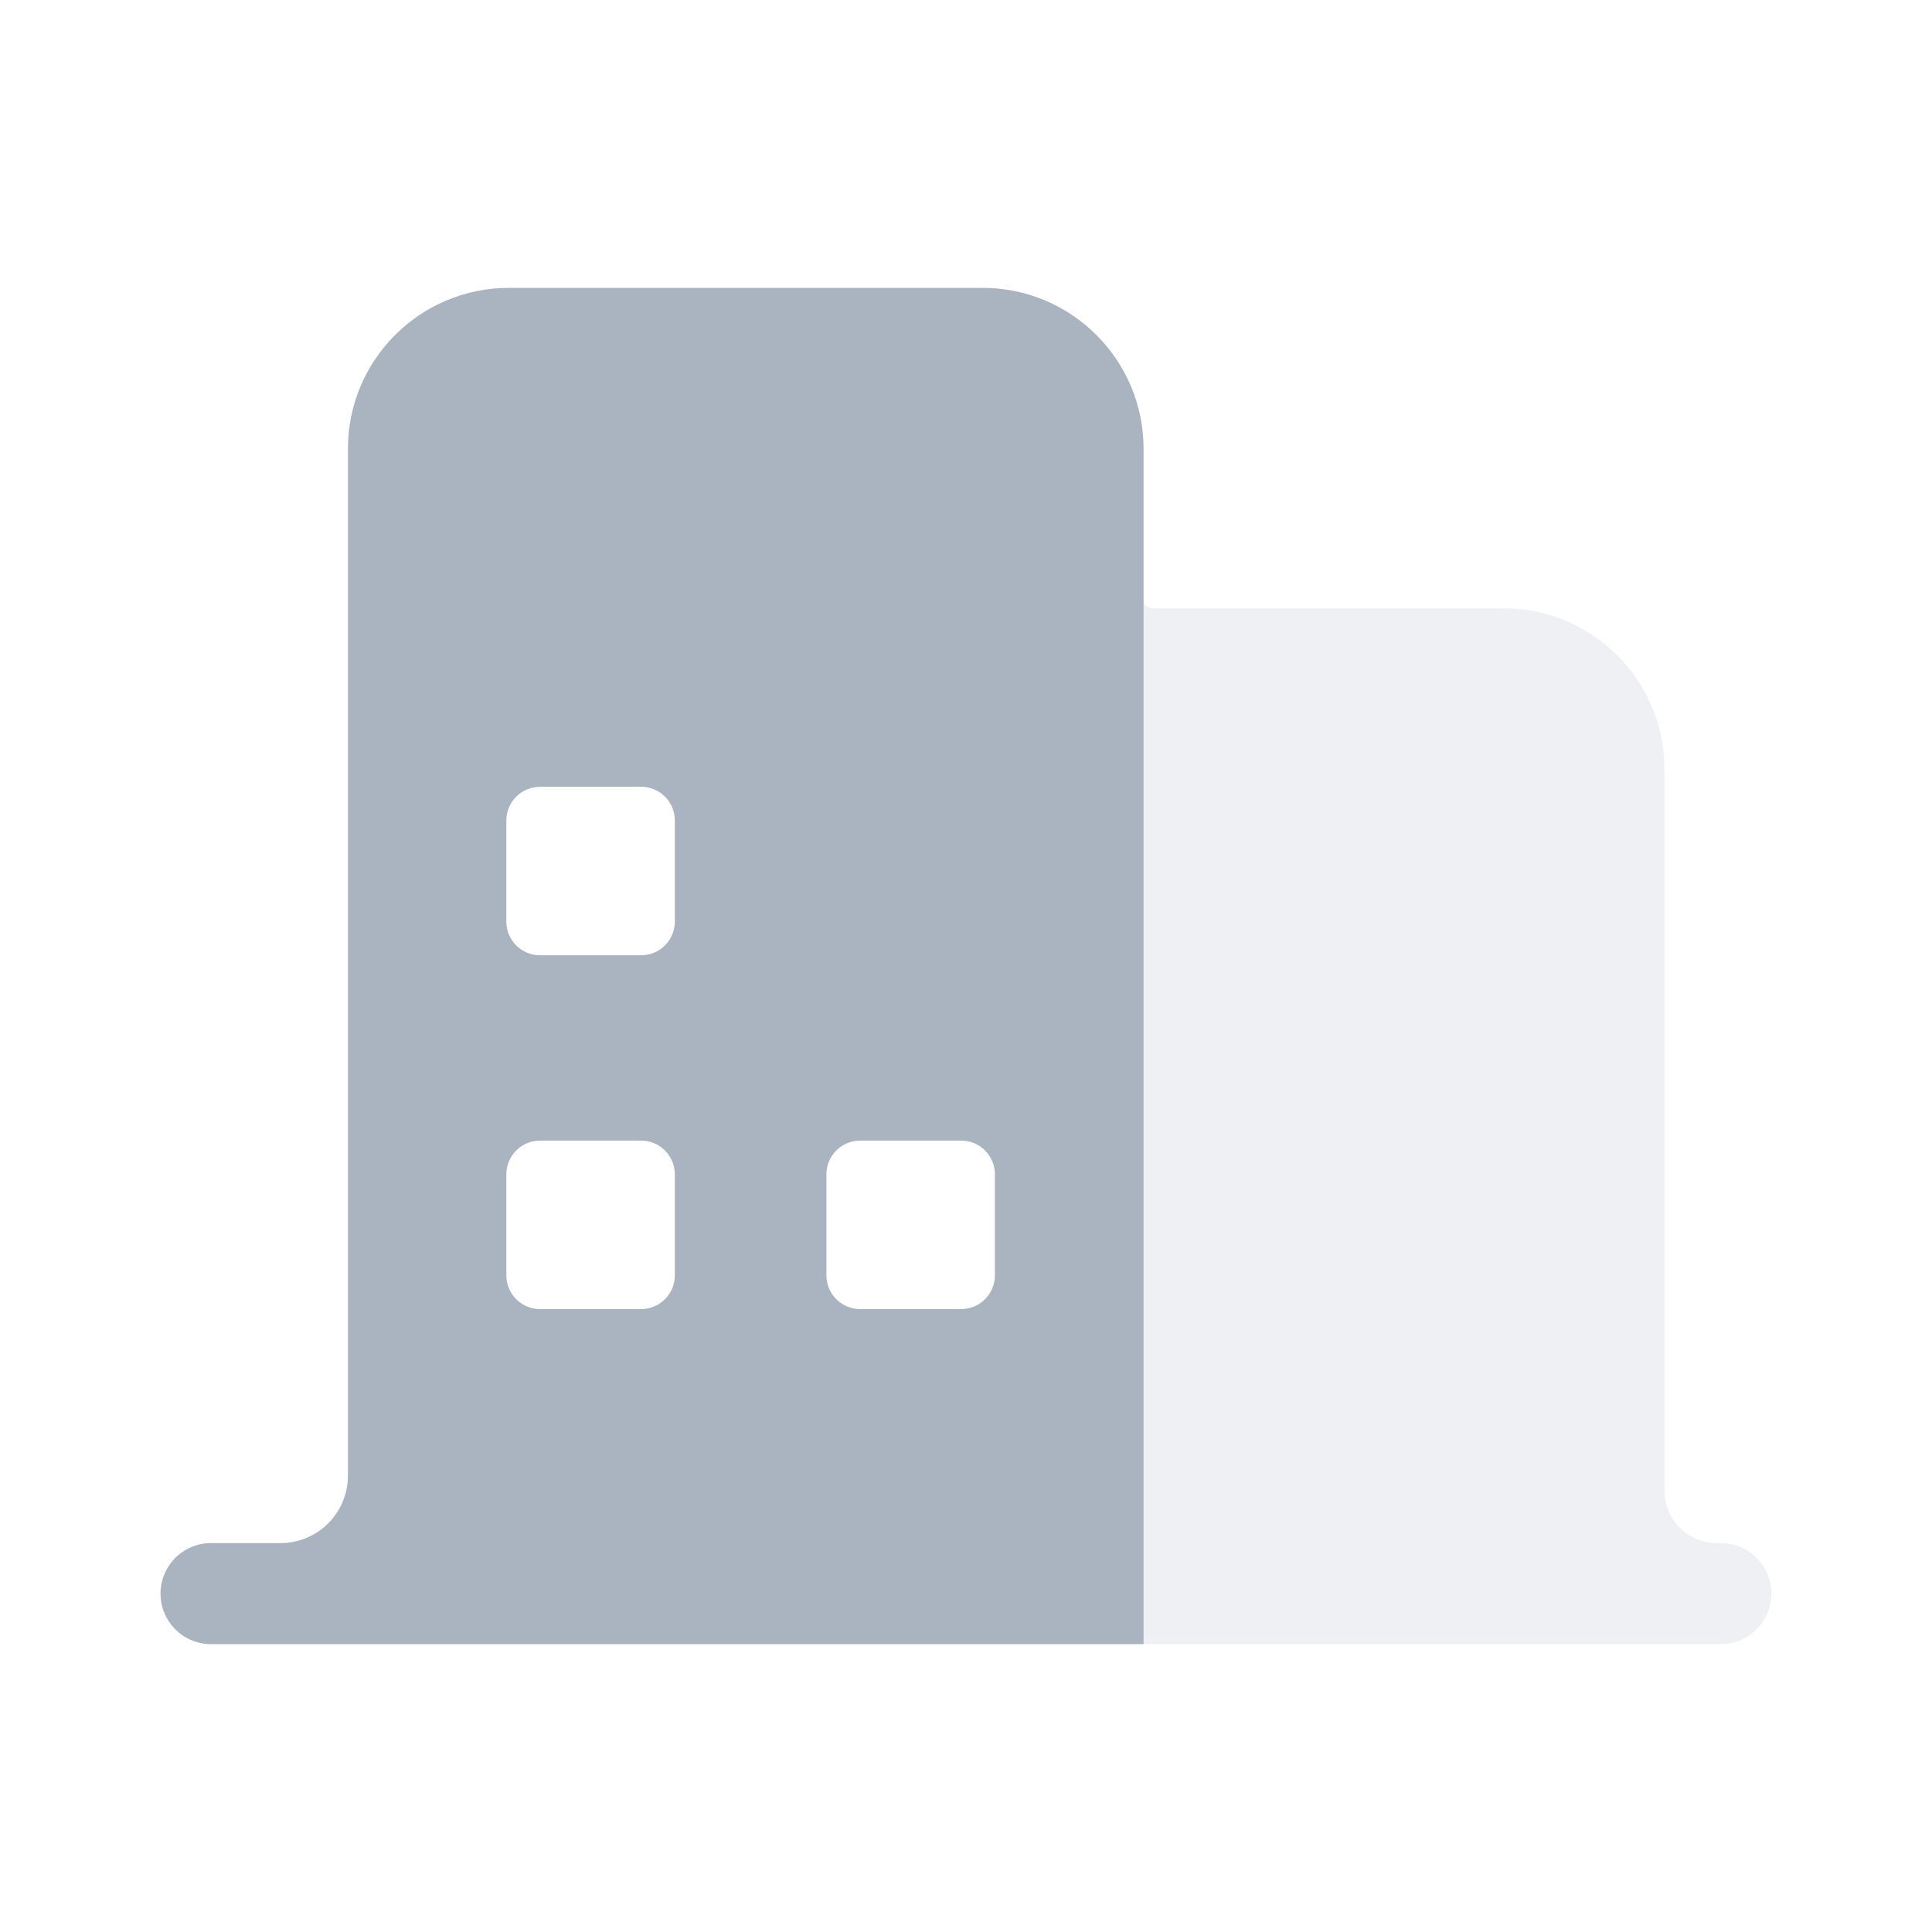
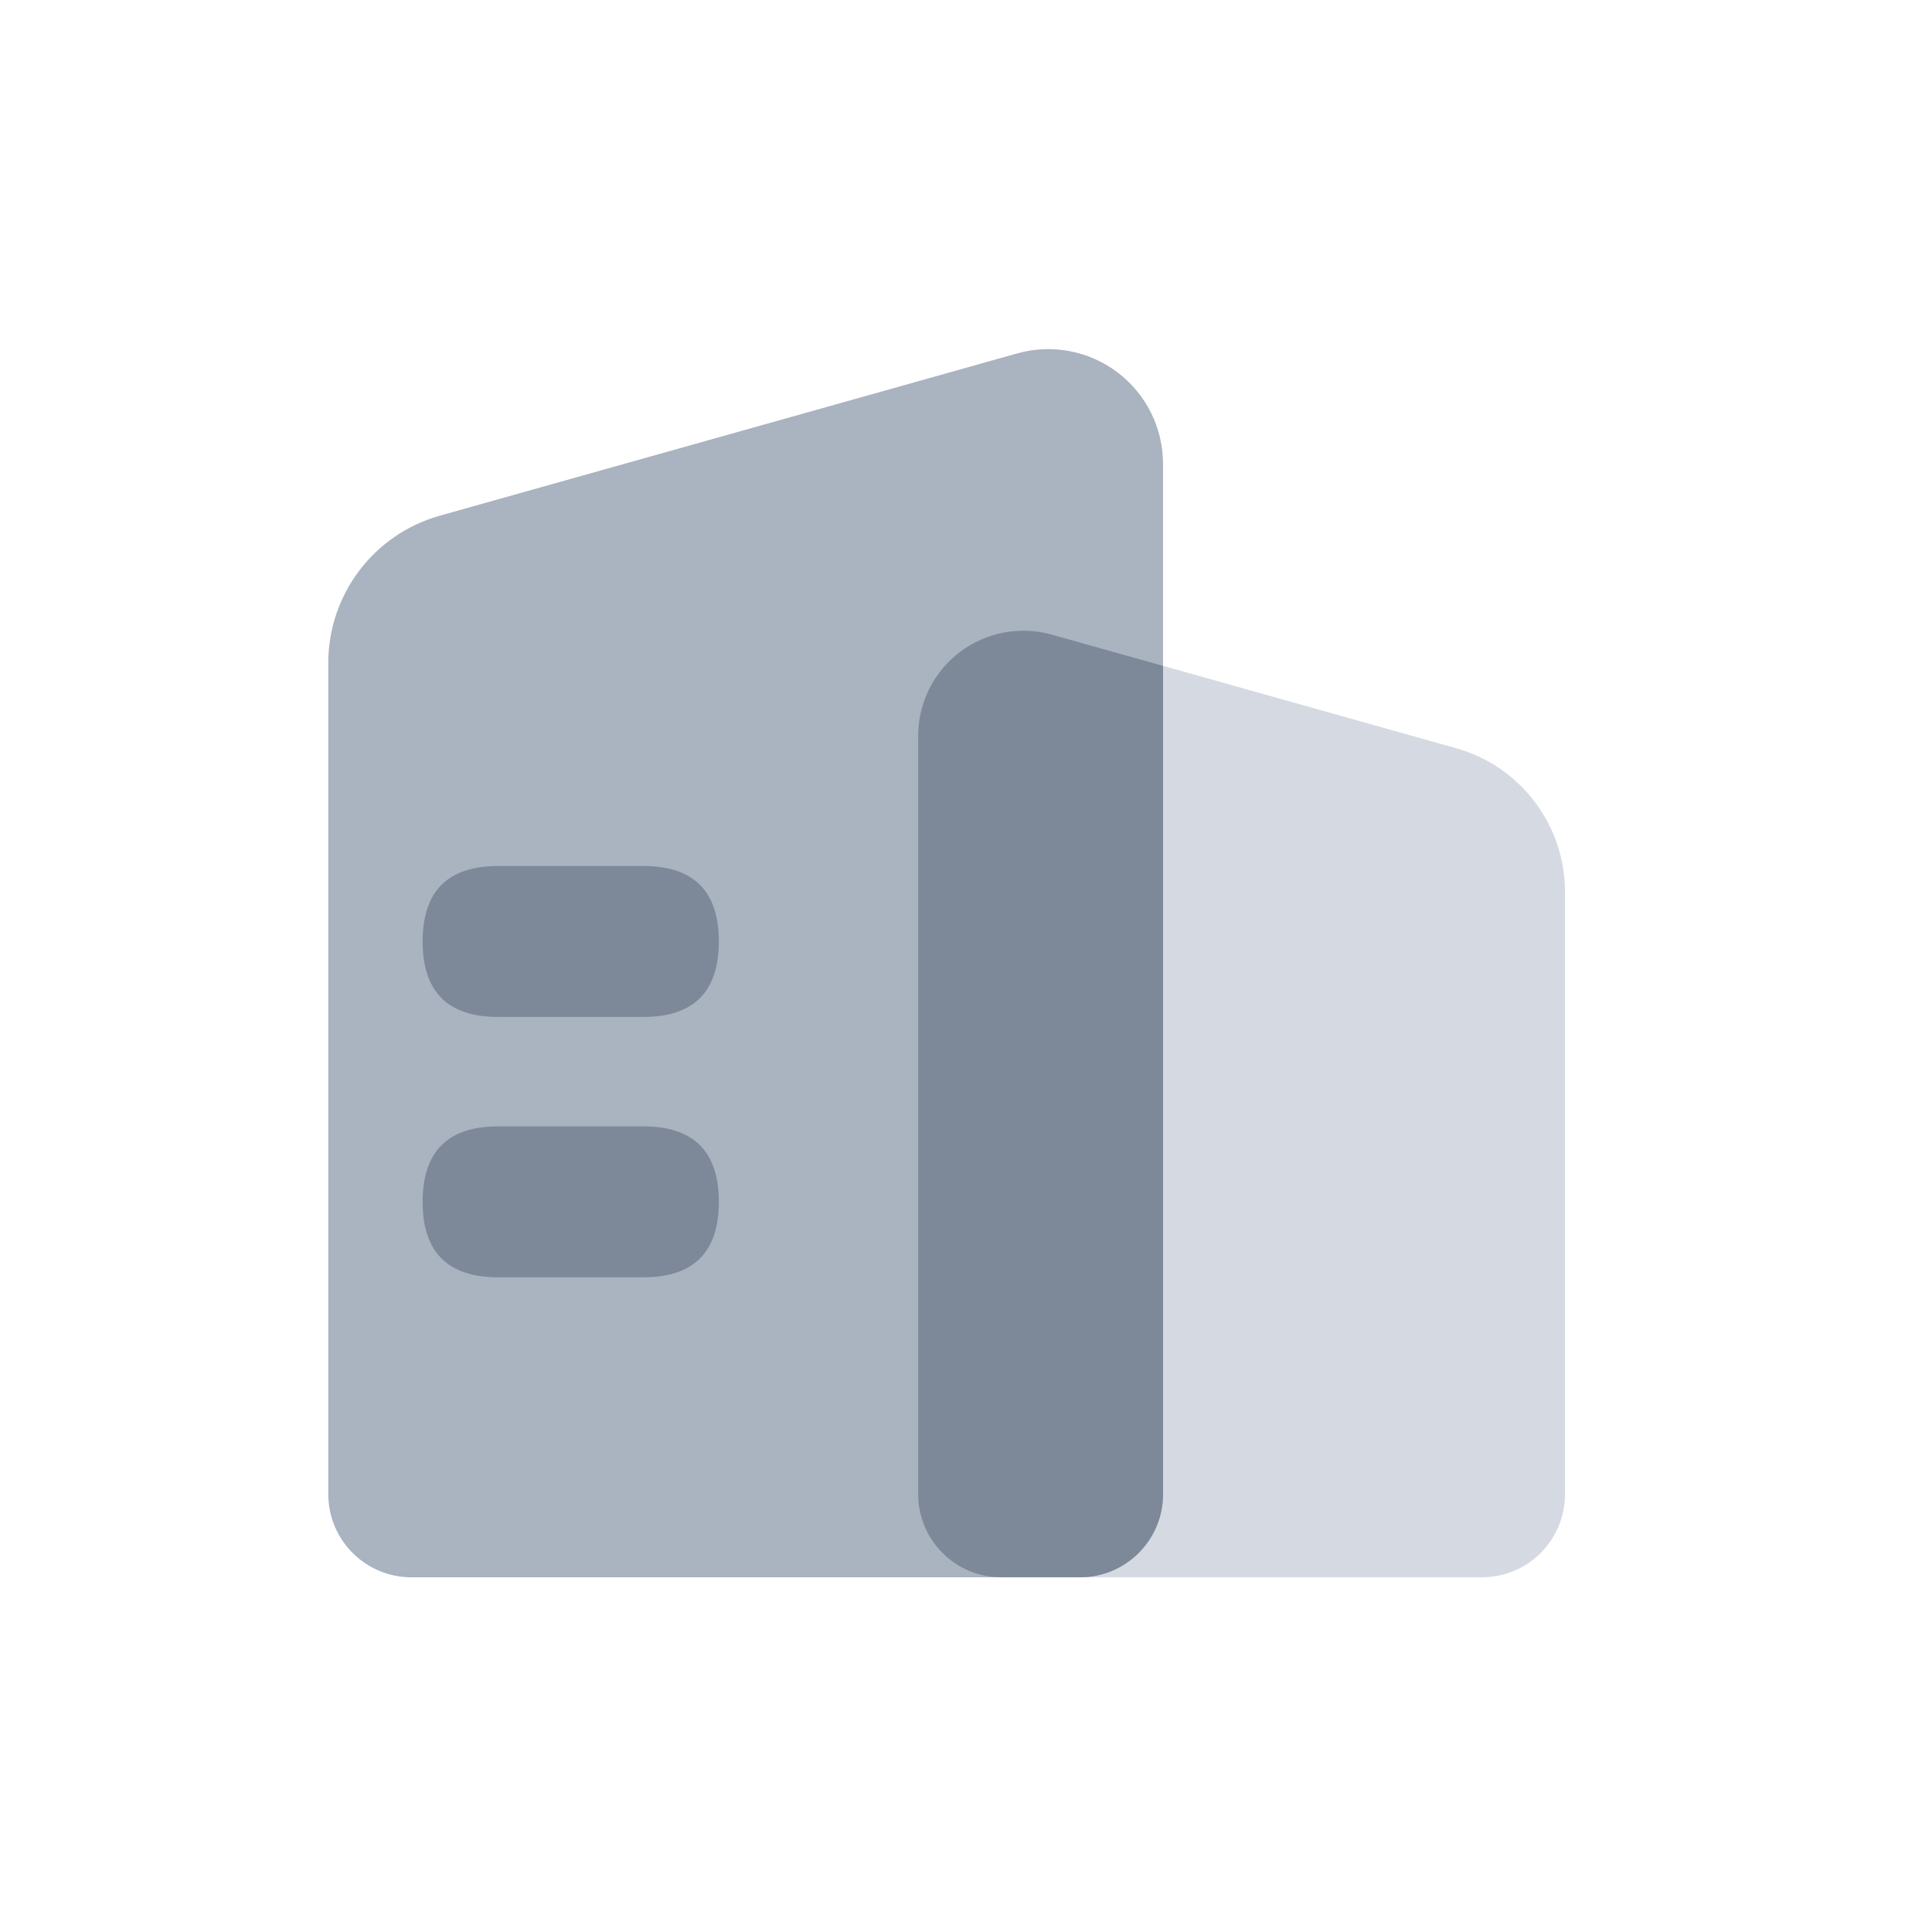
<svg xmlns="http://www.w3.org/2000/svg" width="64" height="64" viewBox="0 0 1024 1024">
-   <path d="M796.885 322.389h-186.197a4.608 4.608 0 0 1-4.608-4.608v553.643h304.939a26.795 26.795 0 1 0 0-53.547h-0.981a27.776 27.776 0 0 1-27.819-27.819V407.723a85.333 85.333 0 0 0-85.333-85.333zM717.653 421.504a17.877 17.877 0 0 0-17.835 17.835v53.589c0 9.856 7.979 17.877 17.835 17.877h53.589a17.877 17.877 0 0 0 17.877-17.877v-53.589a17.877 17.877 0 0 0-17.877-17.835H717.653z m0 178.603a17.877 17.877 0 0 0-17.835 17.835v53.589c0 9.856 7.979 17.877 17.835 17.877h53.589a17.877 17.877 0 0 0 17.877-17.877v-53.589a17.877 17.877 0 0 0-17.877-17.835H717.653z" fill="#D5DAE2" opacity=".4" />
-   <path d="M269.739 152.576h251.051a85.333 85.333 0 0 1 85.333 85.333v633.515H112.939a26.795 26.795 0 1 1 0-53.547h35.755a35.712 35.712 0 0 0 35.712-35.755V237.909a85.333 85.333 0 0 1 85.333-85.333z m16.469 264.448a17.877 17.877 0 0 0-17.835 17.877v53.547c0 9.899 7.979 17.877 17.835 17.877h53.589a17.877 17.877 0 0 0 17.877-17.877v-53.547a17.877 17.877 0 0 0-17.877-17.92H286.208z m0 187.52a17.877 17.877 0 0 0-17.835 17.877v53.589c0 9.813 7.979 17.835 17.835 17.835h53.589a17.877 17.877 0 0 0 17.877-17.835v-53.589a17.877 17.877 0 0 0-17.877-17.877H286.208z m151.808-169.643c0-9.899 8.021-17.92 17.877-17.92h53.589c9.813 0 17.835 8.021 17.835 17.92v53.547a17.877 17.877 0 0 1-17.835 17.877h-53.589a17.877 17.877 0 0 1-17.877-17.877v-53.547z m17.877 169.643a17.877 17.877 0 0 0-17.877 17.877v53.589c0 9.813 8.021 17.835 17.877 17.835h53.589a17.877 17.877 0 0 0 17.835-17.835v-53.589a17.877 17.877 0 0 0-17.835-17.877h-53.589z" fill="#AAB3C0" />
+   <path d="M530.71 836h254.78a44 44 0 0 0 44-44.06V472.72a79.09 79.09 0 0 0-57.69-76.14l-214.32-60.24A55.74 55.74 0 0 0 486.65 390v401.94A44.05 44.05 0 0 0 530.71 836z" fill="#D5DAE2" />
+   <path d="M572.39 836H218.06A44.05 44.05 0 0 1 174 791.94V351.37a81.08 81.08 0 0 1 59.15-78.06l306-86a60.83 60.83 0 0 1 77.28 58.56v546.07A44.06 44.06 0 0 1 572.39 836z" fill="#AAB3C0" />
+   <path d="M616.45 791.94v-439l-59-16.57a55.74 55.74 0 0 0-70.8 53.63v401.94A44.05 44.05 0 0 0 530.71 836h41.68a44.06 44.06 0 0 0 44.06-44.06z" fill="#7D8999" />
+   <path d="M224 459m40 0l77 0q40 0 40 40l0 0q0 40-40 40l-77 0q-40 0-40-40l0 0q0-40 40-40Z" fill="#7D8999" />
+   <path d="M224 597m40 0l77 0q40 0 40 40l0 0q0 40-40 40l-77 0q-40 0-40-40l0 0q0-40 40-40Z" fill="#7D8999" />
</svg>
